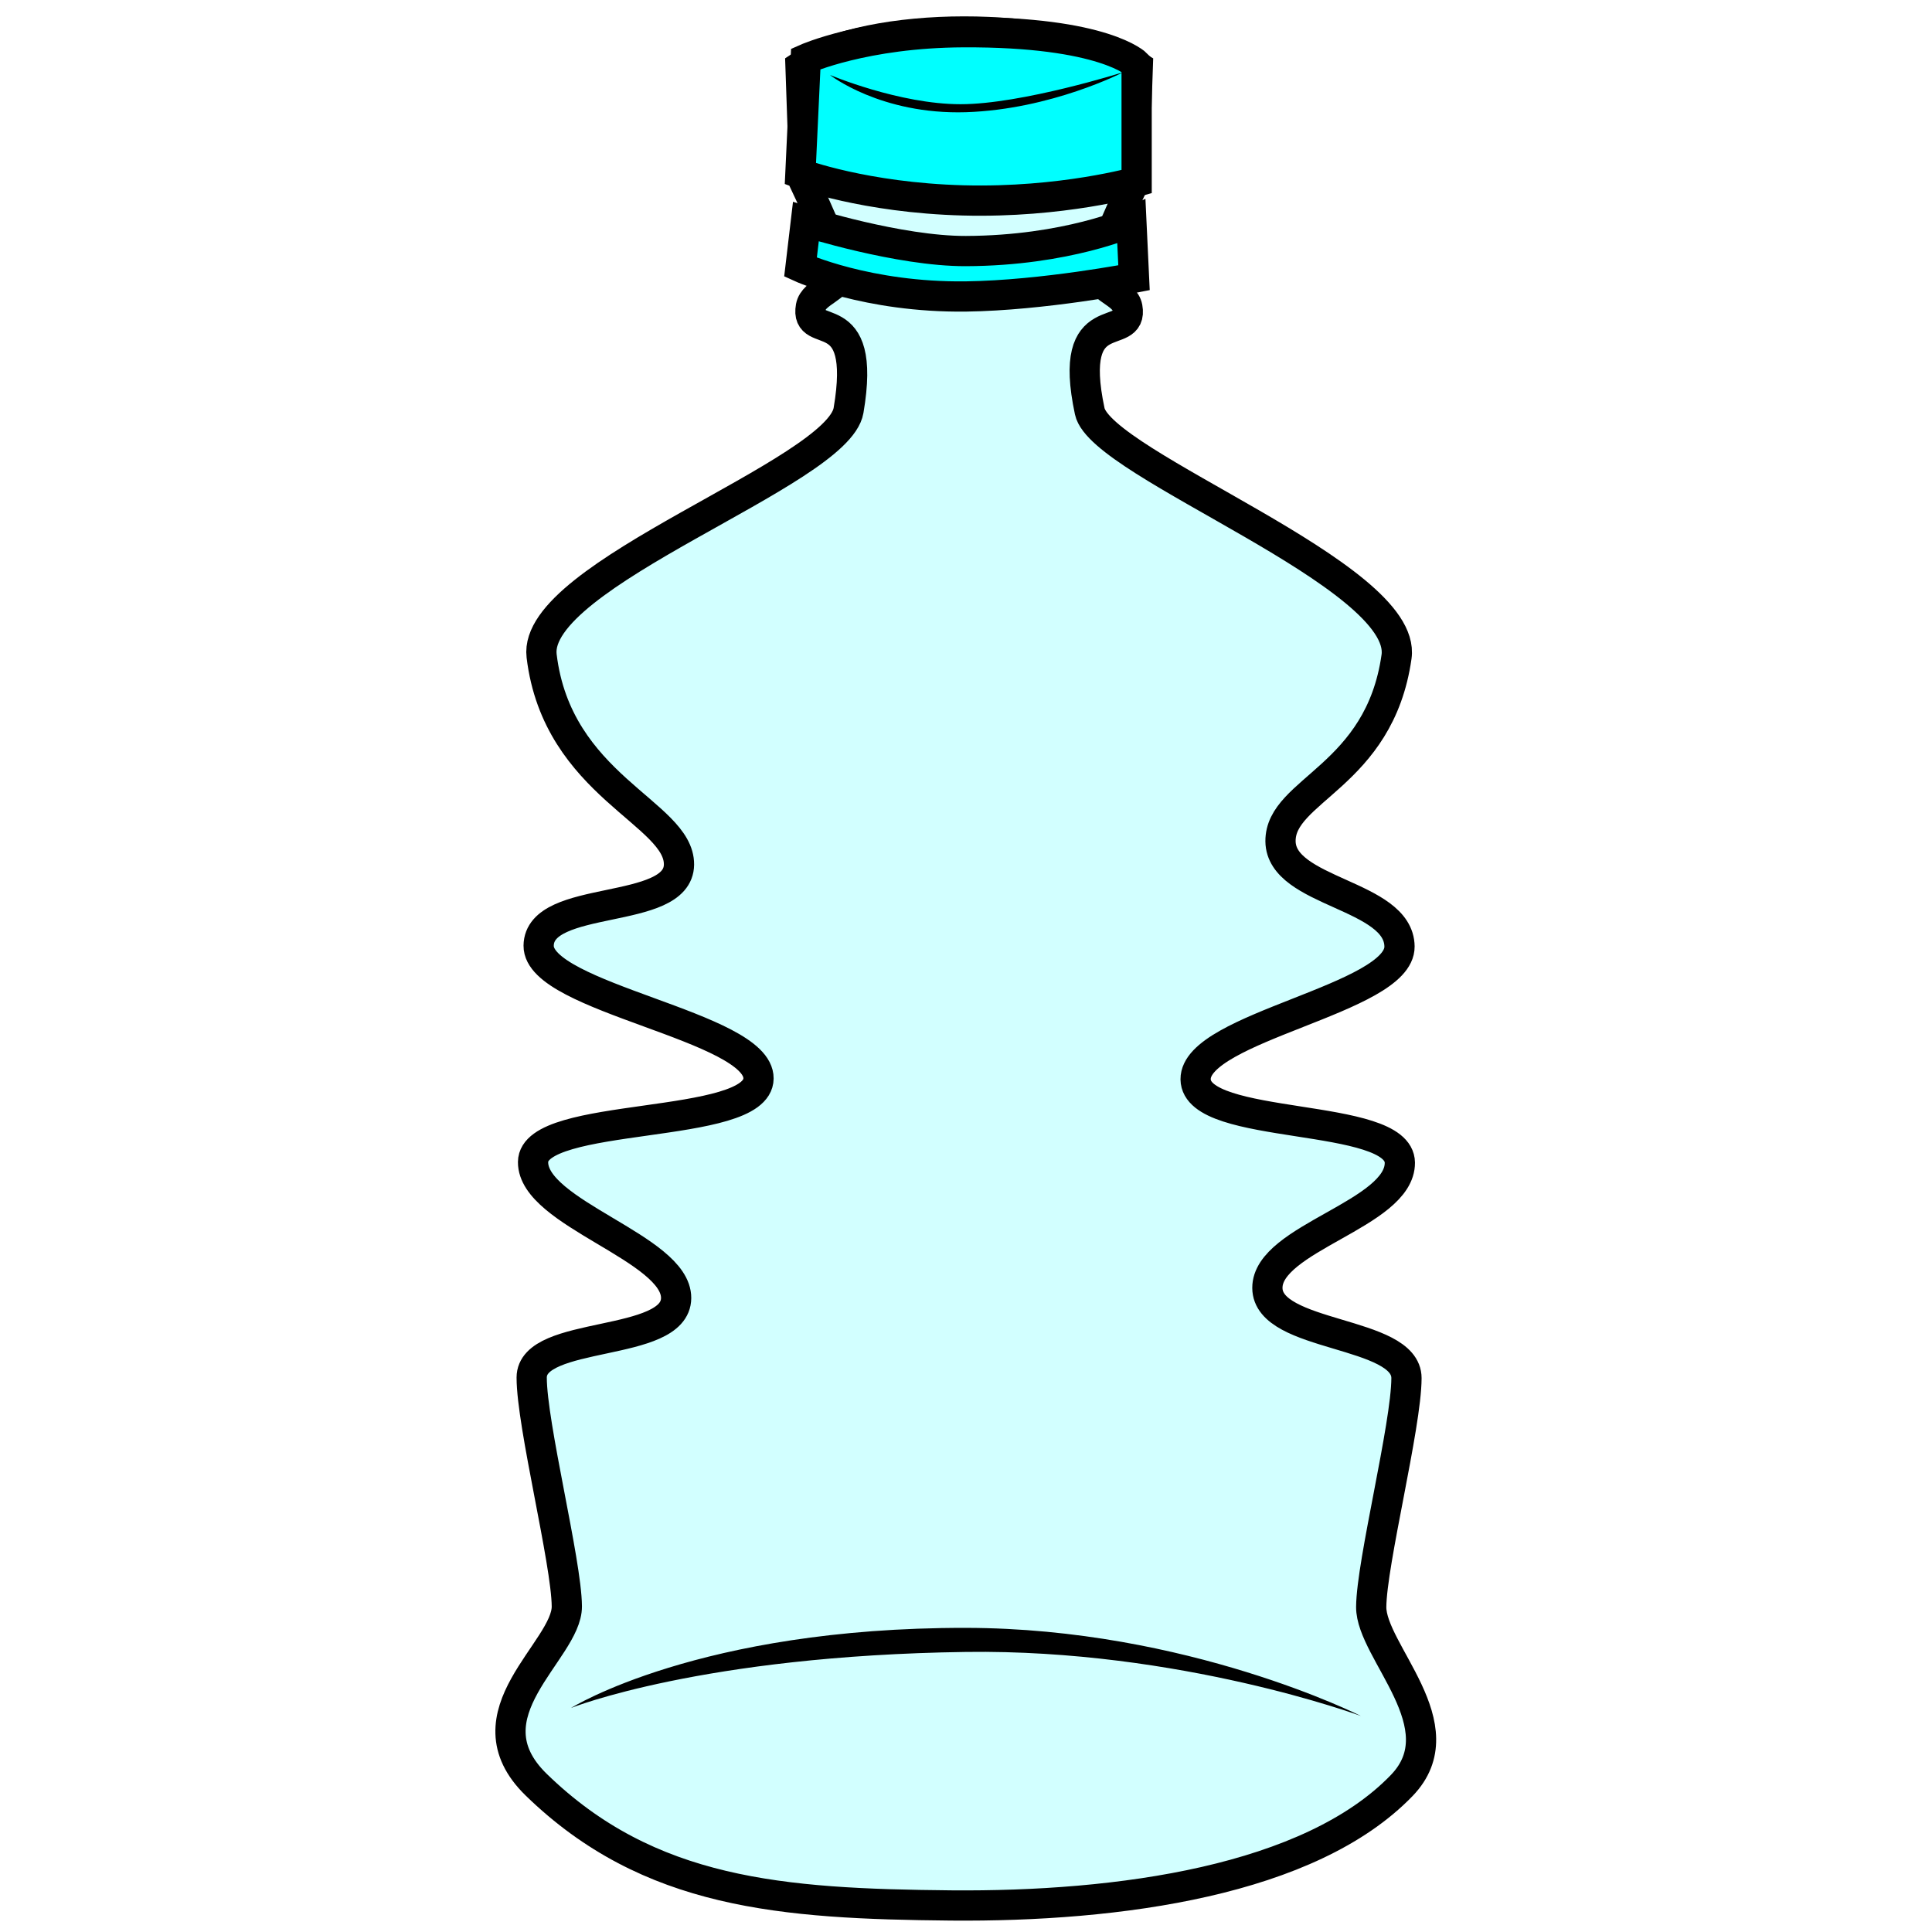
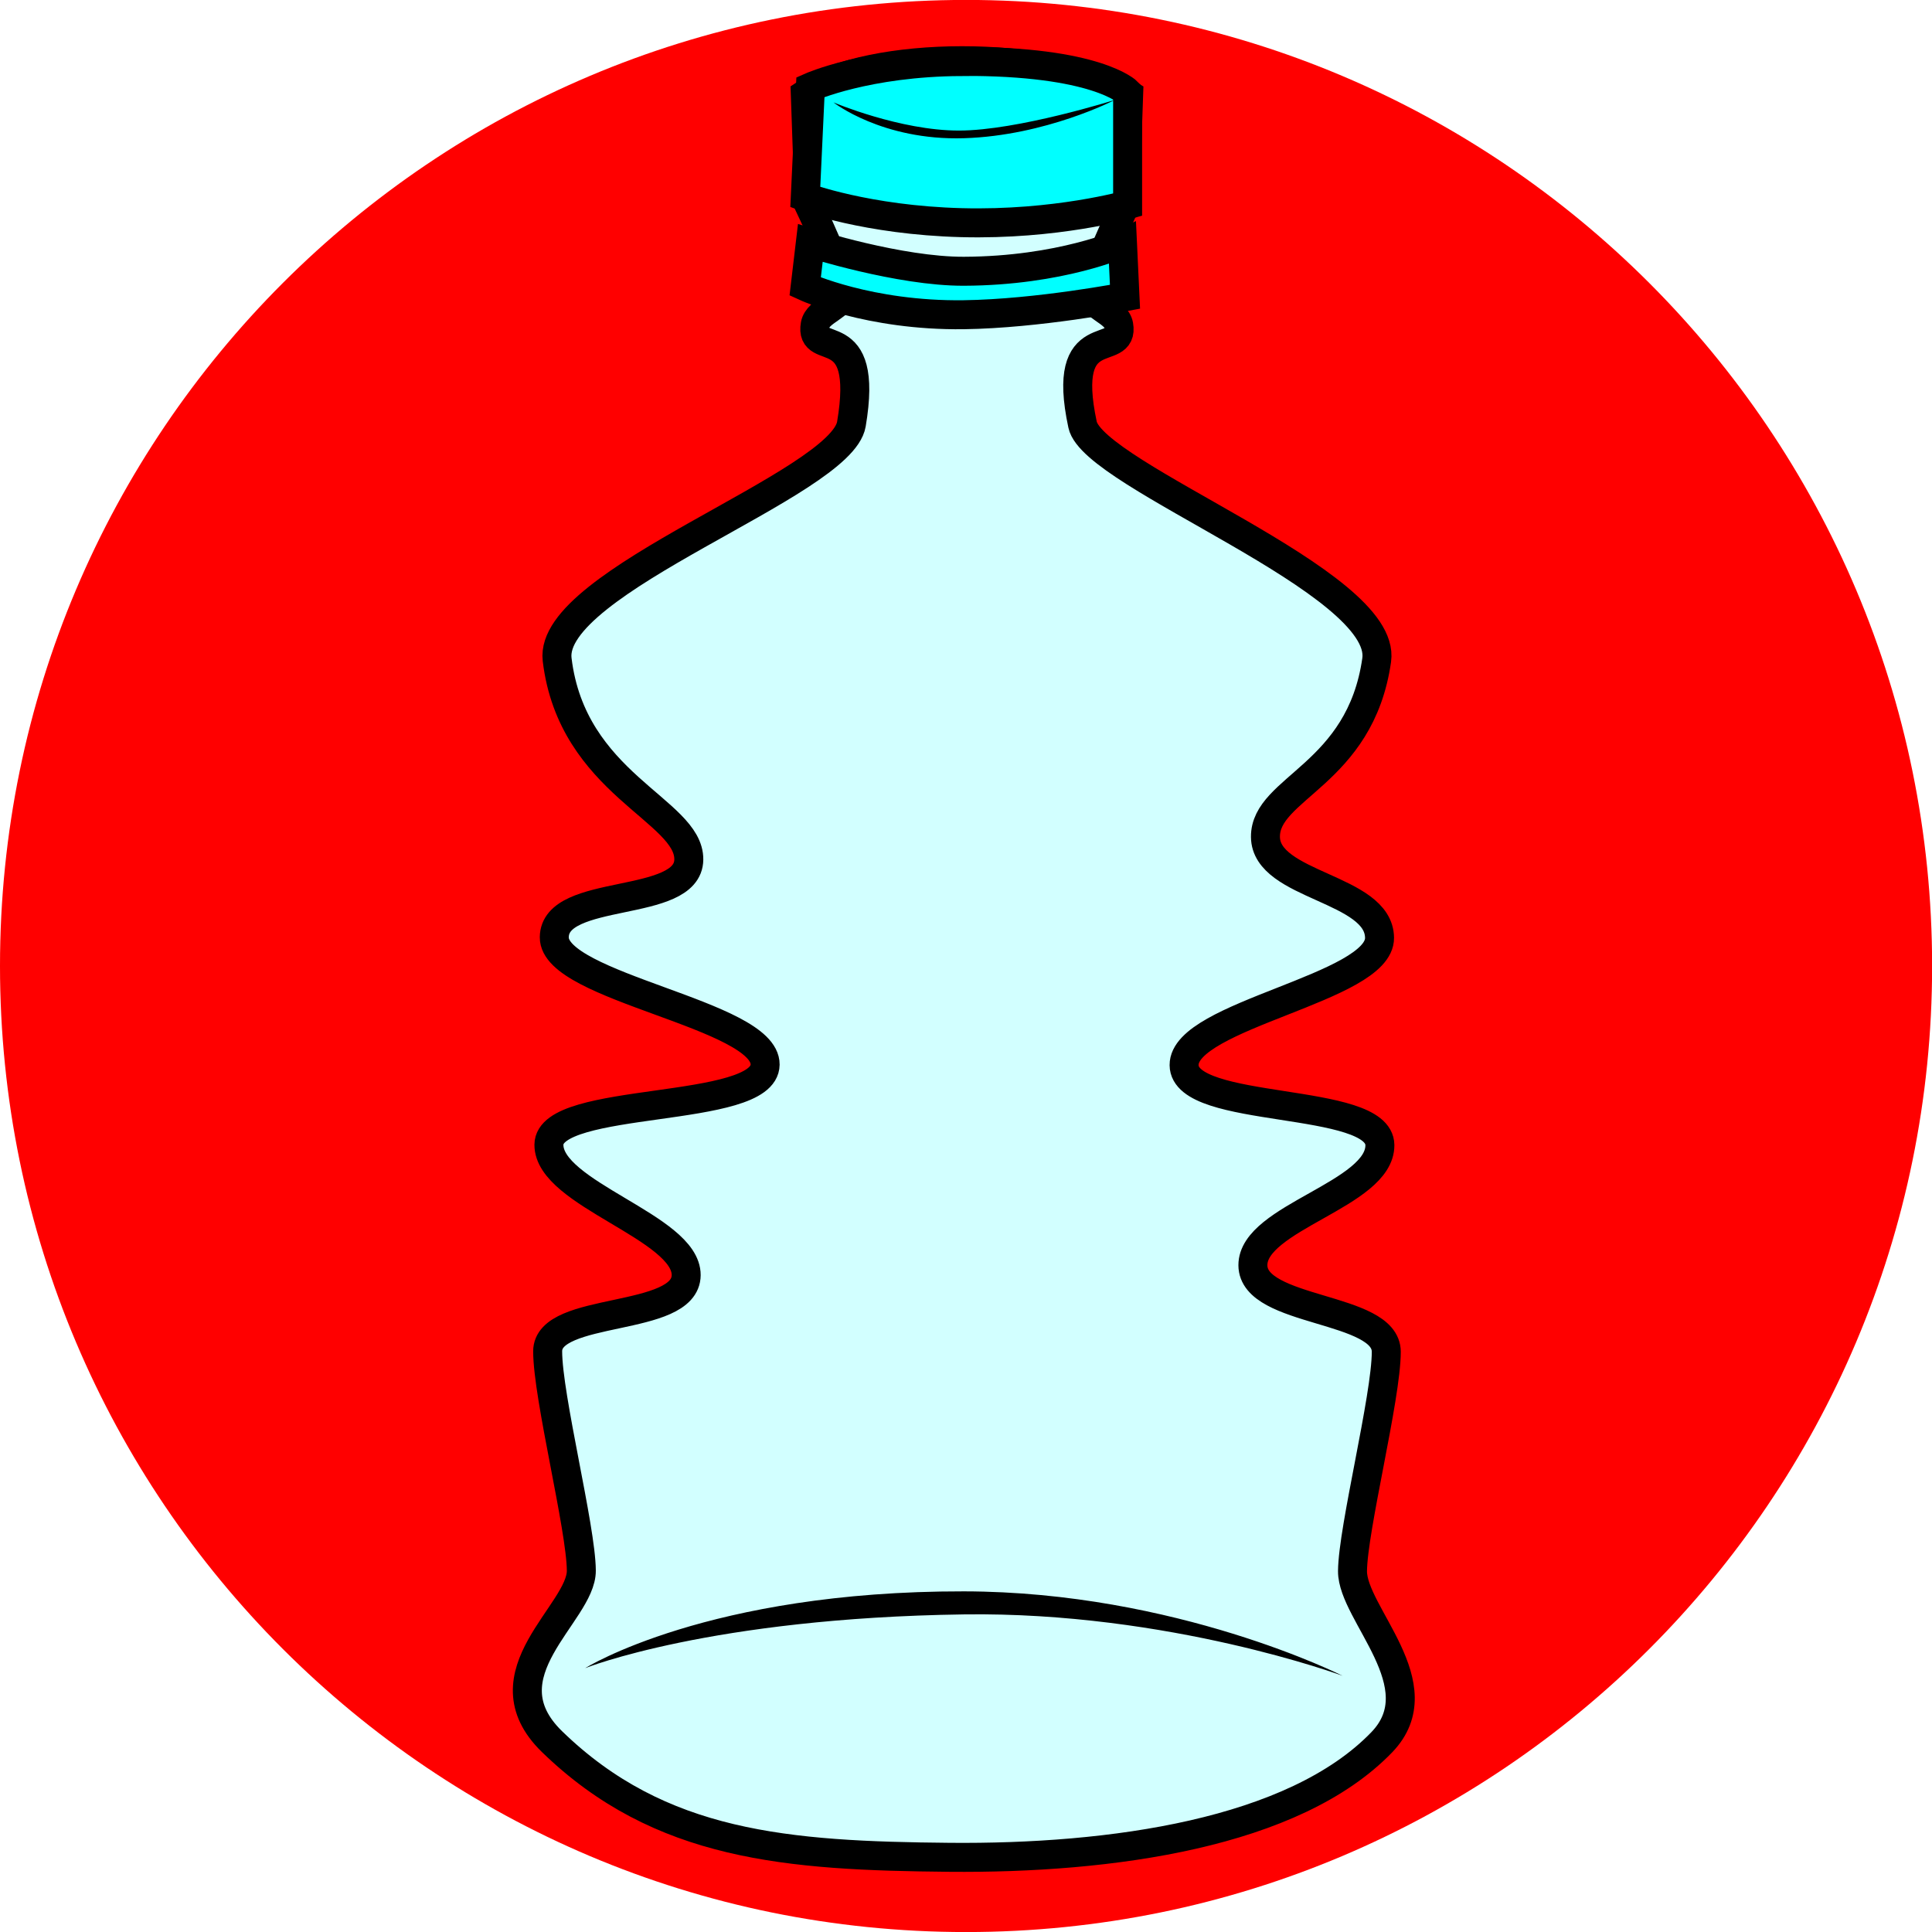
<svg xmlns="http://www.w3.org/2000/svg" width="64" height="64" viewBox="0 0 16.933 16.933" version="1.1" id="svg8">
  <defs id="defs2" />
  <g id="layer1" transform="translate(0,-280.0666)">
-     <path style="fill:#d2ffff;fill-opacity:1;stroke:#000000;stroke-width:0.265;stroke-linecap:butt;stroke-linejoin:miter;stroke-miterlimit:4;stroke-dasharray:none;stroke-opacity:1" d="m 7.016,280.647 0.035,1.018 c 0,0 0.305,0.64 0.31,0.789 0.004,0.131 -0.231,0.172 -0.254,0.301 -0.057,0.317 0.497,-0.069 0.33,0.909 -0.094,0.552 -2.776,1.434 -2.69,2.151 0.137,1.14 1.208,1.377 1.204,1.829 -0.004,0.452 -1.225,0.253 -1.23,0.711 -0.005,0.458 1.932,0.707 1.927,1.164 -0.004,0.457 -1.973,0.282 -1.976,0.732 -0.004,0.45 1.256,0.755 1.254,1.192 -0.002,0.437 -1.266,0.28 -1.266,0.697 4.42e-5,0.416 0.305,1.616 0.308,2.005 0.003,0.389 -0.903,0.946 -0.268,1.564 0.987,0.96 2.155,1.044 3.634,1.058 1.472,0.013 3.147,-0.217 3.952,-1.052 0.5,-0.519 -0.27,-1.174 -0.268,-1.564 0.003,-0.389 0.308,-1.589 0.309,-2.006 4.4e-5,-0.416 -1.217,-0.353 -1.219,-0.79 -0.002,-0.437 1.164,-0.648 1.161,-1.098 -0.004,-0.45 -1.785,-0.274 -1.79,-0.731 -0.004,-0.457 1.792,-0.706 1.787,-1.164 -0.005,-0.458 -1.038,-0.47 -1.043,-0.922 -0.004,-0.452 0.868,-0.565 1.017,-1.618 0.101,-0.715 -2.588,-1.679 -2.689,-2.151 -0.207,-0.97 0.387,-0.592 0.33,-0.91 -0.023,-0.129 -0.259,-0.169 -0.254,-0.301 0.005,-0.149 0.31,-0.79 0.31,-0.79 l 0.035,-1.017 c -0.723,-0.418 -2.356,-0.408 -2.956,-0.006 z" id="path1548" />
-     <path style="fill:#000000;stroke:none;stroke-width:0.265px;stroke-linecap:butt;stroke-linejoin:miter;stroke-opacity:1" d="m 8.466,294.334 c 1.941,0.003 3.461,0.772 3.461,0.772 0,0 -1.588,-0.587 -3.461,-0.561 -2.315,0.032 -3.461,0.491 -3.461,0.491 0,0 1.122,-0.705 3.461,-0.702 z" id="path1572" />
-     <path style="fill:#00ffff;stroke:#000000;stroke-width:0.265px;stroke-linecap:butt;stroke-linejoin:miter;stroke-opacity:1" d="m 8.442,280.349 c 1.239,-0.006 1.52,0.281 1.52,0.281 l -4e-6,1.029 c 0,0 -0.655,0.187 -1.52,0.164 -0.865,-0.023 -1.427,-0.234 -1.427,-0.234 l 0.047,-1.006 c 0,0 0.514,-0.23 1.38,-0.234 z" id="path2816" />
-     <path style="fill:#00ffff;stroke:#000000;stroke-width:0.265px;stroke-linecap:butt;stroke-linejoin:miter;stroke-opacity:1" d="m 8.466,282.267 c 0.886,-0.003 1.45,-0.257 1.45,-0.257 l 0.023,0.491 c 0,0 -0.795,0.155 -1.473,0.164 -0.865,0.011 -1.45,-0.257 -1.45,-0.257 l 0.047,-0.398 c 0,0 0.814,0.259 1.403,0.257 z" id="path2818" />
-     <path style="fill:#000000;stroke:none;stroke-width:0.265px;stroke-linecap:butt;stroke-linejoin:miter;stroke-opacity:1" d="m 7.273,280.723 c 0,0 0.608,0.257 1.146,0.257 0.538,0 1.427,-0.281 1.427,-0.281 0,0 -0.631,0.327 -1.38,0.351 -0.748,0.023 -1.193,-0.327 -1.193,-0.327 z" id="path2820" />
+     <circle style="opacity:1;vector-effect:none;fill:#ff0000;fill-opacity:1;fill-rule:evenodd;stroke:none;stroke-width:0.028;stroke-linecap:butt;stroke-linejoin:miter;stroke-miterlimit:15.2;stroke-dasharray:none;stroke-dashoffset:0;stroke-opacity:1" id="path839" cx="8.467" cy="288.533" r="8.467" />
+     <path style="fill:#d2ffff;fill-opacity:1;stroke:#000000;stroke-width:0.254;stroke-linecap:butt;stroke-linejoin:miter;stroke-miterlimit:4;stroke-dasharray:none;stroke-opacity:1" d="m 7.058,280.89 0.034,0.976 c 0,0 0.293,0.614 0.297,0.757 0.004,0.126 -0.222,0.165 -0.244,0.289 -0.054,0.304 0.476,-0.066 0.317,0.872 -0.09,0.529 -2.661,1.375 -2.579,2.063 0.131,1.093 1.159,1.32 1.154,1.753 -0.004,0.433 -1.175,0.242 -1.179,0.681 -0.005,0.439 1.852,0.677 1.848,1.116 -0.004,0.439 -1.892,0.27 -1.895,0.702 -0.003,0.432 1.205,0.724 1.203,1.143 -0.002,0.419 -1.214,0.269 -1.214,0.668 4.23e-5,0.399 0.293,1.549 0.295,1.922 0.003,0.373 -0.865,0.907 -0.257,1.499 0.947,0.92 2.066,1.001 3.484,1.014 1.412,0.013 3.017,-0.208 3.789,-1.009 0.479,-0.498 -0.259,-1.126 -0.257,-1.499 0.003,-0.373 0.296,-1.524 0.296,-1.923 4.2e-5,-0.399 -1.167,-0.339 -1.169,-0.758 -0.002,-0.419 1.116,-0.621 1.113,-1.053 -0.003,-0.432 -1.712,-0.263 -1.716,-0.701 -0.004,-0.439 1.718,-0.677 1.713,-1.116 -0.004,-0.439 -0.996,-0.451 -1,-0.884 -0.004,-0.433 0.832,-0.542 0.975,-1.551 0.097,-0.686 -2.482,-1.61 -2.578,-2.063 -0.199,-0.93 0.371,-0.568 0.317,-0.872 -0.022,-0.124 -0.248,-0.162 -0.244,-0.288 0.005,-0.143 0.297,-0.757 0.297,-0.757 l 0.034,-0.975 c -0.693,-0.4 -2.259,-0.391 -2.834,-0.006 z" id="path1548" />
+     <path style="fill:#000000;stroke:none;stroke-width:0.254px;stroke-linecap:butt;stroke-linejoin:miter;stroke-opacity:1" d="m 8.448,294.014 c 1.861,0.003 3.319,0.74 3.319,0.74 0,0 -1.522,-0.563 -3.319,-0.538 -2.22,0.031 -3.319,0.471 -3.319,0.471 0,0 1.076,-0.676 3.319,-0.673 z" id="path1572" />
+     <path style="fill:#00ffff;stroke:#000000;stroke-width:0.254px;stroke-linecap:butt;stroke-linejoin:miter;stroke-opacity:1" d="m 8.426,280.605 c 1.188,-0.006 1.457,0.269 1.457,0.269 l -3.8e-6,0.987 c 0,0 -0.628,0.179 -1.457,0.157 -0.83,-0.022 -1.368,-0.224 -1.368,-0.224 l 0.045,-0.964 c 0,0 0.493,-0.22 1.323,-0.224 z" id="path2816" />
+     <path style="fill:#00ffff;stroke:#000000;stroke-width:0.254px;stroke-linecap:butt;stroke-linejoin:miter;stroke-opacity:1" d="m 8.448,282.444 c 0.85,-0.003 1.39,-0.247 1.39,-0.247 l 0.022,0.471 c 0,0 -0.762,0.148 -1.413,0.157 -0.83,0.011 -1.39,-0.247 -1.39,-0.247 l 0.045,-0.381 c 0,0 0.781,0.249 1.345,0.247 z" id="path2818" />
+     <path style="fill:#000000;stroke:none;stroke-width:0.254px;stroke-linecap:butt;stroke-linejoin:miter;stroke-opacity:1" d="m 7.305,280.964 c 0,0 0.583,0.247 1.099,0.247 0.516,0 1.368,-0.269 1.368,-0.269 0,0 -0.605,0.314 -1.323,0.336 -0.718,0.022 -1.144,-0.314 -1.144,-0.314 z" id="path2820" />
  </g>
</svg>
